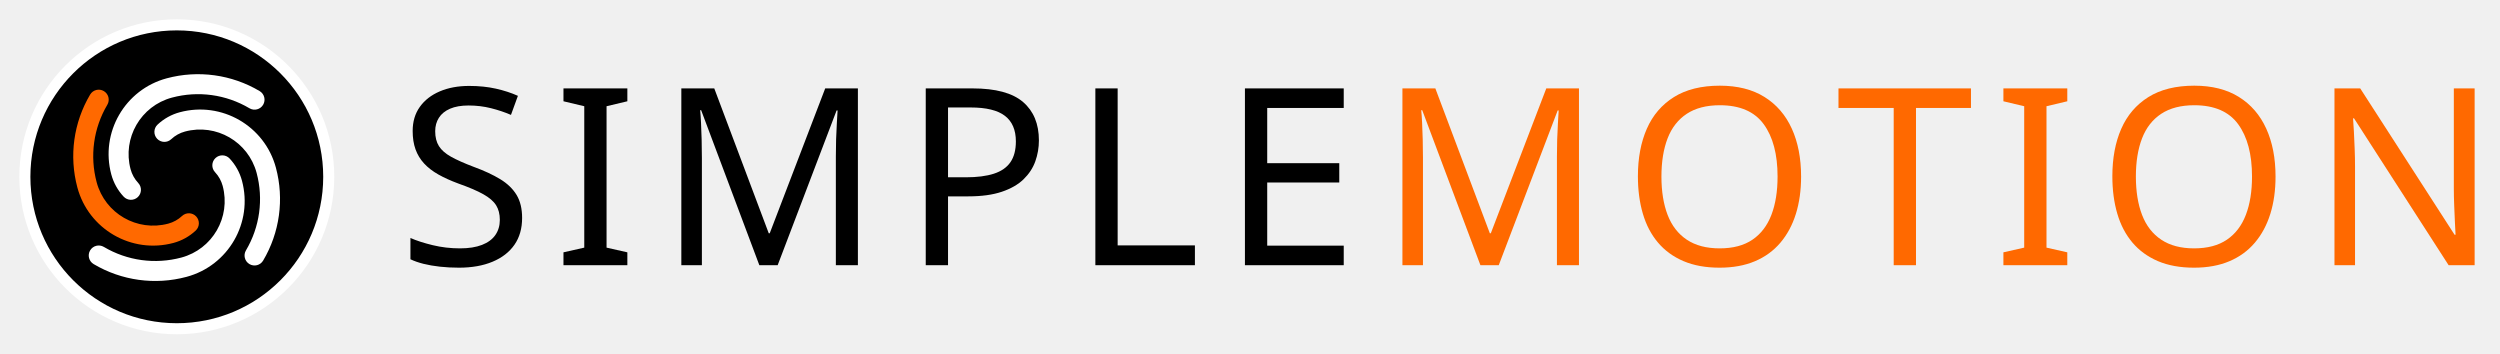
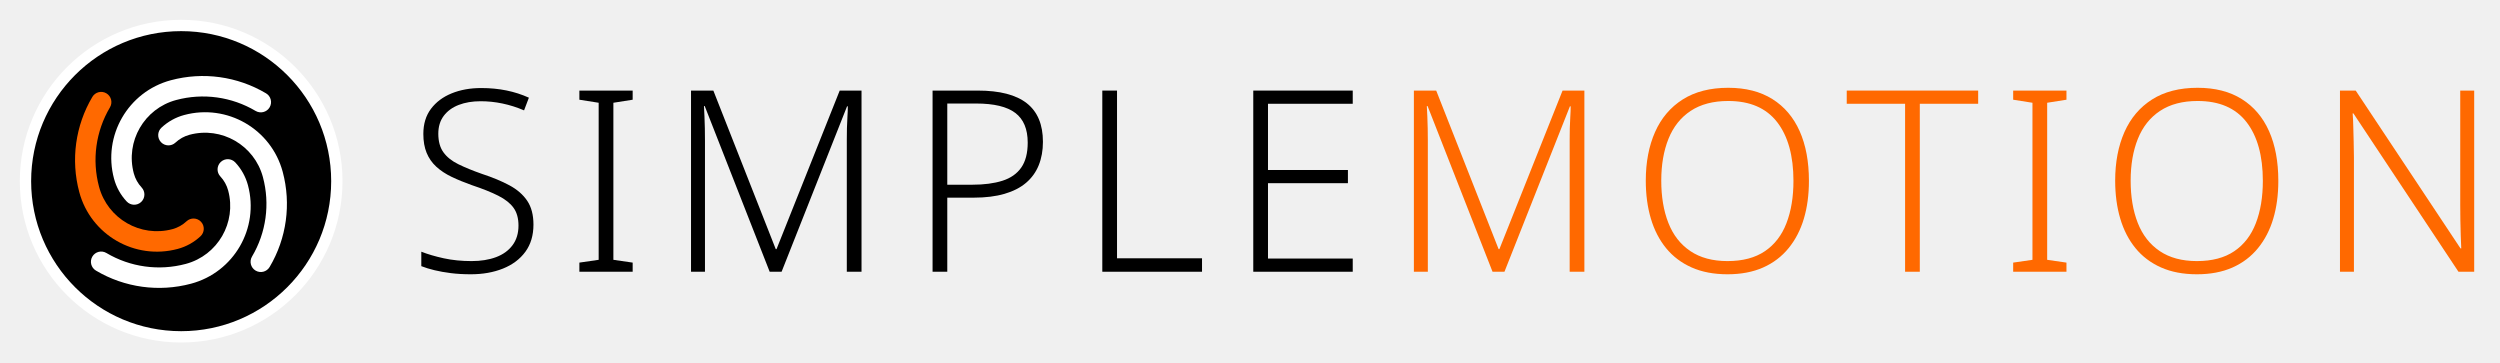
- <svg xmlns="http://www.w3.org/2000/svg" version="1.1" width="707" height="100" viewBox="0 0 707 100">
+ <svg xmlns="http://www.w3.org/2000/svg" version="1.1" width="690" height="100" viewBox="0 0 690 100">
  <svg x="0" y="0" width="100" height="100" viewBox="0 0 512 512">
    <circle cx="256" cy="256" r="220" fill="#000000" stroke="#ffffff" stroke-width="16" />
    <g transform="translate(256, 256) scale(8.125) translate(-43, -160)">
      <path d="m 33.53,163.538 a 9.322,9.322 0 0 1 -2.206,-3.966 13.983,13.983 0 0 1 9.888,-17.126 21.525,21.525 0 0 1 16.55,2.277 1.78,1.78 0 0 1 -1.816,3.063 17.964,17.964 0 0 0 -13.812,-1.9 10.422,10.422 0 0 0 -7.37,12.765 5.761,5.761 0 0 0 1.363,2.451 1.78,1.78 0 1 1 -2.597,2.436 z" fill="#ffffff" />
      <path d="m 46.37,169.578 a 9.322,9.322 0 0 1 -3.966,2.206 13.983,13.983 0 0 1 -17.126,-9.888 21.525,21.525 0 0 1 2.277,-16.55 1.78,1.78 0 0 1 3.063,1.816 17.964,17.964 0 0 0 -1.9,13.812 10.422,10.422 0 0 0 12.765,7.37 5.761,5.761 0 0 0 2.451,-1.363 1.78,1.78 0 1 1 2.436,2.597 z" fill="#ff6900" />
      <path d="m 52.41,156.739 a 9.322,9.322 0 0 1 2.206,3.966 13.983,13.983 0 0 1 -9.888,17.126 21.525,21.525 0 0 1 -16.55,-2.277 1.78,1.78 0 0 1 1.816,-3.063 17.964,17.964 0 0 0 13.812,1.9 10.422,10.422 0 0 0 7.37,-12.765 5.761,5.761 0 0 0 -1.363,-2.451 1.78,1.78 0 1 1 2.597,-2.436 z" fill="#ffffff" />
      <path d="m 39.57,150.699 a 9.322,9.322 0 0 1 3.966,-2.206 13.983,13.983 0 0 1 17.126,9.888 21.525,21.525 0 0 1 -2.277,16.55 1.78,1.78 0 0 1 -3.063,-1.816 17.964,17.964 0 0 0 1.9,-13.812 10.422,10.422 0 0 0 -12.765,-7.37 5.761,5.761 0 0 0 -2.451,1.363 1.78,1.78 0 1 1 -2.436,-2.597 z" fill="#ffffff" />
    </g>
  </svg>
  <g style="fill:#000000;stroke:none" transform="translate(112.500,75.000) scale(0.070028,-0.070028)">
-     <path transform="translate(0,0)" d="M502 191Q502 127 471.0 82.5Q440 38 382.5 14.0Q325 -10 247 -10Q207 -10 170.5 -6.0Q134 -2 104.0 5.5Q74 13 51 24V110Q87 94 140.5 81.0Q194 68 251 68Q304 68 340.0 82.0Q376 96 394.0 122.0Q412 148 412 183Q412 218 397.0 242.0Q382 266 345.5 286.5Q309 307 244 330Q198 347 163.5 366.5Q129 386 106.0 411.0Q83 436 71.5 468.0Q60 500 60 542Q60 599 89.0 639.5Q118 680 169.5 702.0Q221 724 288 724Q347 724 396.0 713.0Q445 702 485 684L457 607Q420 623 376.5 634.0Q333 645 286 645Q241 645 211.0 632.0Q181 619 166.0 595.5Q151 572 151 541Q151 505 166.0 481.0Q181 457 215.0 438.0Q249 419 307 397Q370 374 413.5 347.5Q457 321 479.5 284.0Q502 247 502 191Z" />
-     <path transform="translate(629,0)" d="M298 0H40V52L124 71V642L40 662V714H298V662L214 642V71L298 52Z" />
-     <path transform="translate(1048,0)" d="M412 0 177 626H173Q175 606 176.5 575.0Q178 544 179.0 507.5Q180 471 180 433V0H97V714H230L450 129H454L678 714H810V0H721V439Q721 474 722.0 508.5Q723 543 725.0 573.5Q727 604 728 625H724L486 0Z" />
-     <path transform="translate(2035,0)" d="M286 714Q426 714 490.0 659.0Q554 604 554 504Q554 460 539.5 419.5Q525 379 492.0 347.0Q459 315 404.0 296.5Q349 278 269 278H187V0H97V714ZM278 637H187V355H259Q327 355 372.0 369.5Q417 384 439.0 416.0Q461 448 461 500Q461 569 417.0 603.0Q373 637 278 637Z" />
-     <path transform="translate(2720,0)" d="M97 0V714H187V80H499V0Z" />
-     <path transform="translate(3324,0)" d="M496 0H97V714H496V635H187V412H478V334H187V79H496Z" />
+     <path transform="translate(0,0)" d="M496 186Q496 122 464.0 78.5Q432 35 376.0 12.5Q320 -10 249 -10Q206 -10 170.5 -5.5Q135 -1 106.0 6.0Q77 13 54 22V79Q92 64 142.5 53.0Q193 42 252 42Q307 42 348.5 57.5Q390 73 413.5 104.5Q437 136 437 182Q437 225 417.5 252.0Q398 279 357.5 299.5Q317 320 254 341Q209 357 173.5 374.0Q138 391 113.0 414.0Q88 437 75.0 468.5Q62 500 62 543Q62 602 92.0 642.0Q122 682 173.5 703.0Q225 724 290 724Q343 724 389.5 714.5Q436 705 478 686L459 636Q417 654 374.0 663.0Q331 672 288 672Q239 672 201.5 657.5Q164 643 142.5 614.5Q121 586 121 544Q121 499 141.0 471.0Q161 443 199.5 424.0Q238 405 292 386Q356 365 401.5 340.5Q447 316 471.5 279.5Q496 243 496 186Z" />
+     <path transform="translate(626,0)" d="M261 0H51V36L127 47V666L51 678V714H261V678L185 666V47L261 36Z" />
+     <path transform="translate(1017,0)" d="M410 0 154 653H151Q152 635 153.0 612.5Q154 590 154.5 565.5Q155 541 155 515V0H100V714H188L434 89H437L686 714H772V0H714V521Q714 543 714.5 566.0Q715 589 716.5 611.0Q718 633 718 652H715L457 0Z" />
+     <path transform="translate(1969,0)" d="M278 714Q408 714 471.5 664.0Q535 614 535 512Q535 461 518.5 420.0Q502 379 468.5 350.5Q435 322 383.5 307.0Q332 292 263 292H158V0H100V714ZM272 663H158V343H257Q326 343 375.0 358.5Q424 374 449.5 410.5Q475 447 475 509Q475 589 426.0 626.0Q377 663 272 663Z" />
+     <path transform="translate(2638,0)" d="M100 0V714H158V53H493V0Z" />
+     <path transform="translate(3233,0)" d="M492 0H100V714H492V662H158V401H473V349H158V52H492Z" />
  </g>
-   <g style="fill:#ff6900;stroke:none" transform="translate(389.811,75.000) scale(0.070028,-0.070028)">
-     <path transform="translate(0,0)" d="M412 0 177 626H173Q175 606 176.5 575.0Q178 544 179.0 507.5Q180 471 180 433V0H97V714H230L450 129H454L678 714H810V0H721V439Q721 474 722.0 508.5Q723 543 725.0 573.5Q727 604 728 625H724L486 0Z" />
-     <path transform="translate(987,0)" d="M720 358Q720 275 699.0 207.5Q678 140 636.5 91.0Q595 42 533.5 16.0Q472 -10 391 -10Q307 -10 245.0 16.5Q183 43 142.0 91.5Q101 140 81.0 208.0Q61 276 61 359Q61 469 97.0 551.0Q133 633 206.5 679.0Q280 725 392 725Q499 725 572.0 679.5Q645 634 682.5 551.5Q720 469 720 358ZM156 358Q156 268 181.0 203.0Q206 138 258.5 103.0Q311 68 391 68Q472 68 523.5 103.0Q575 138 600.0 203.0Q625 268 625 358Q625 493 569.0 569.5Q513 646 392 646Q311 646 258.5 611.5Q206 577 181.0 512.5Q156 448 156 358Z" />
-     <path transform="translate(1848,0)" d="M323 0H233V635H10V714H545V635H323Z" />
-     <path transform="translate(2484,0)" d="M298 0H40V52L124 71V642L40 662V714H298V662L214 642V71L298 52Z" />
-     <path transform="translate(2903,0)" d="M720 358Q720 275 699.0 207.5Q678 140 636.5 91.0Q595 42 533.5 16.0Q472 -10 391 -10Q307 -10 245.0 16.5Q183 43 142.0 91.5Q101 140 81.0 208.0Q61 276 61 359Q61 469 97.0 551.0Q133 633 206.5 679.0Q280 725 392 725Q499 725 572.0 679.5Q645 634 682.5 551.5Q720 469 720 358ZM156 358Q156 268 181.0 203.0Q206 138 258.5 103.0Q311 68 391 68Q472 68 523.5 103.0Q575 138 600.0 203.0Q625 268 625 358Q625 493 569.0 569.5Q513 646 392 646Q311 646 258.5 611.5Q206 577 181.0 512.5Q156 448 156 358Z" />
-     <path transform="translate(3764,0)" d="M663 0H558L176 593H172Q174 570 175.5 538.5Q177 507 178.5 471.5Q180 436 180 399V0H97V714H201L582 123H586Q585 139 583.5 171.0Q582 203 580.5 241.0Q579 279 579 311V714H663Z" />
+   <g style="fill:#ff6900;stroke:none" transform="translate(383.228,75.000) scale(0.070028,-0.070028)">
+     <path transform="translate(0,0)" d="M410 0 154 653H151Q152 635 153.0 612.5Q154 590 154.5 565.5Q155 541 155 515V0H100V714H188L434 89H437L686 714H772V0H714V521Q714 543 714.5 566.0Q715 589 716.5 611.0Q718 633 718 652H715L457 0Z" />
+     <path transform="translate(952,0)" d="M705 358Q705 276 685.0 209.0Q665 142 624.5 92.5Q584 43 524.0 16.5Q464 -10 384 -10Q303 -10 242.5 17.0Q182 44 142.0 93.0Q102 142 82.0 209.5Q62 277 62 359Q62 468 98.5 550.5Q135 633 207.5 679.0Q280 725 387 725Q490 725 561.0 680.5Q632 636 668.5 554.0Q705 472 705 358ZM123 359Q123 264 151.0 192.5Q179 121 237.5 81.5Q296 42 384 42Q474 42 531.5 81.0Q589 120 616.5 191.5Q644 263 644 358Q644 507 579.5 590.0Q515 673 387 673Q298 673 239.0 634.0Q180 595 151.5 524.0Q123 453 123 359Z" />
+     <path transform="translate(1800,0)" d="M294 0H236V662H6V714H524V662H294Z" />
+     <path transform="translate(2411,0)" d="M261 0H51V36L127 47V666L51 678V714H261V678L185 666V47L261 36Z" />
+     <path transform="translate(2802,0)" d="M705 358Q705 276 685.0 209.0Q665 142 624.5 92.5Q584 43 524.0 16.5Q464 -10 384 -10Q303 -10 242.5 17.0Q182 44 142.0 93.0Q102 142 82.0 209.5Q62 277 62 359Q62 468 98.5 550.5Q135 633 207.5 679.0Q280 725 387 725Q490 725 561.0 680.5Q632 636 668.5 554.0Q705 472 705 358ZM123 359Q123 264 151.0 192.5Q179 121 237.5 81.5Q296 42 384 42Q474 42 531.5 81.0Q589 120 616.5 191.5Q644 263 644 358Q644 507 579.5 590.0Q515 673 387 673Q298 673 239.0 634.0Q180 595 151.5 524.0Q123 453 123 359Z" />
+     <path transform="translate(3650,0)" d="M629 0H567L153 624H150Q152 598 152.5 570.0Q153 542 154.0 512.5Q155 483 155 451V0H100V714H162L575 92H578Q577 113 576.0 142.0Q575 171 574.5 202.5Q574 234 574 261V714H629Z" />
  </g>
</svg>
